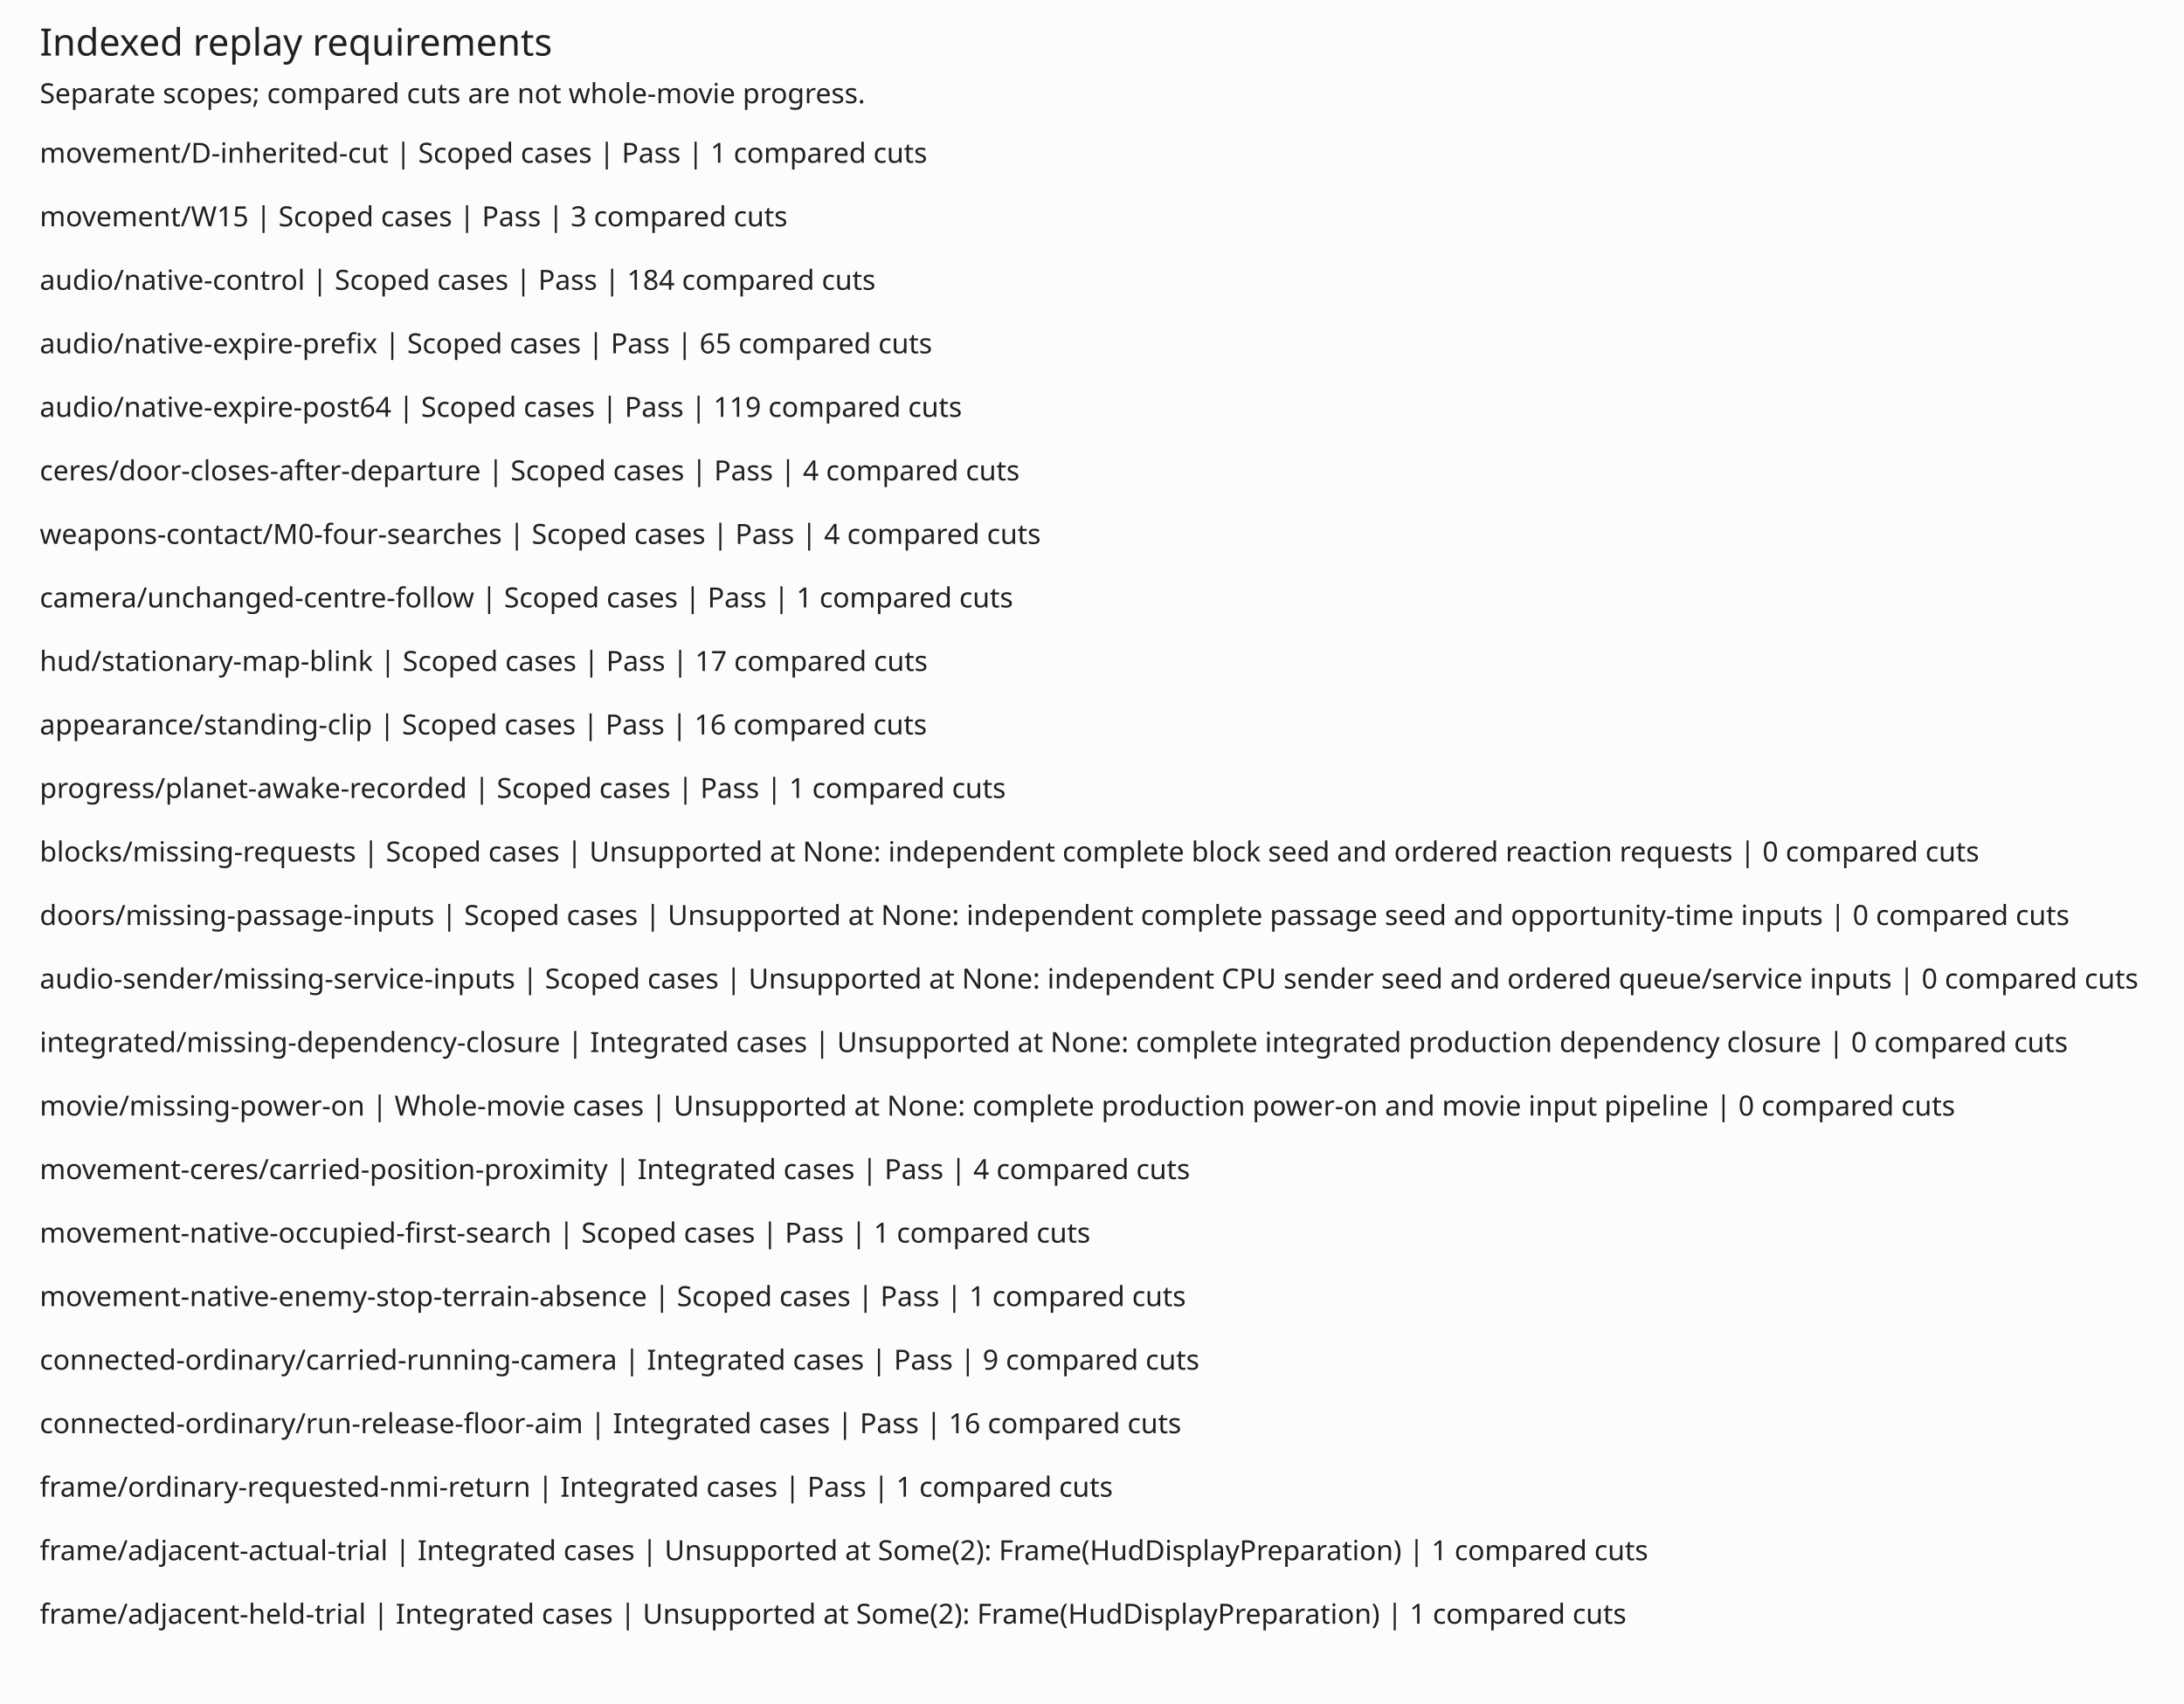
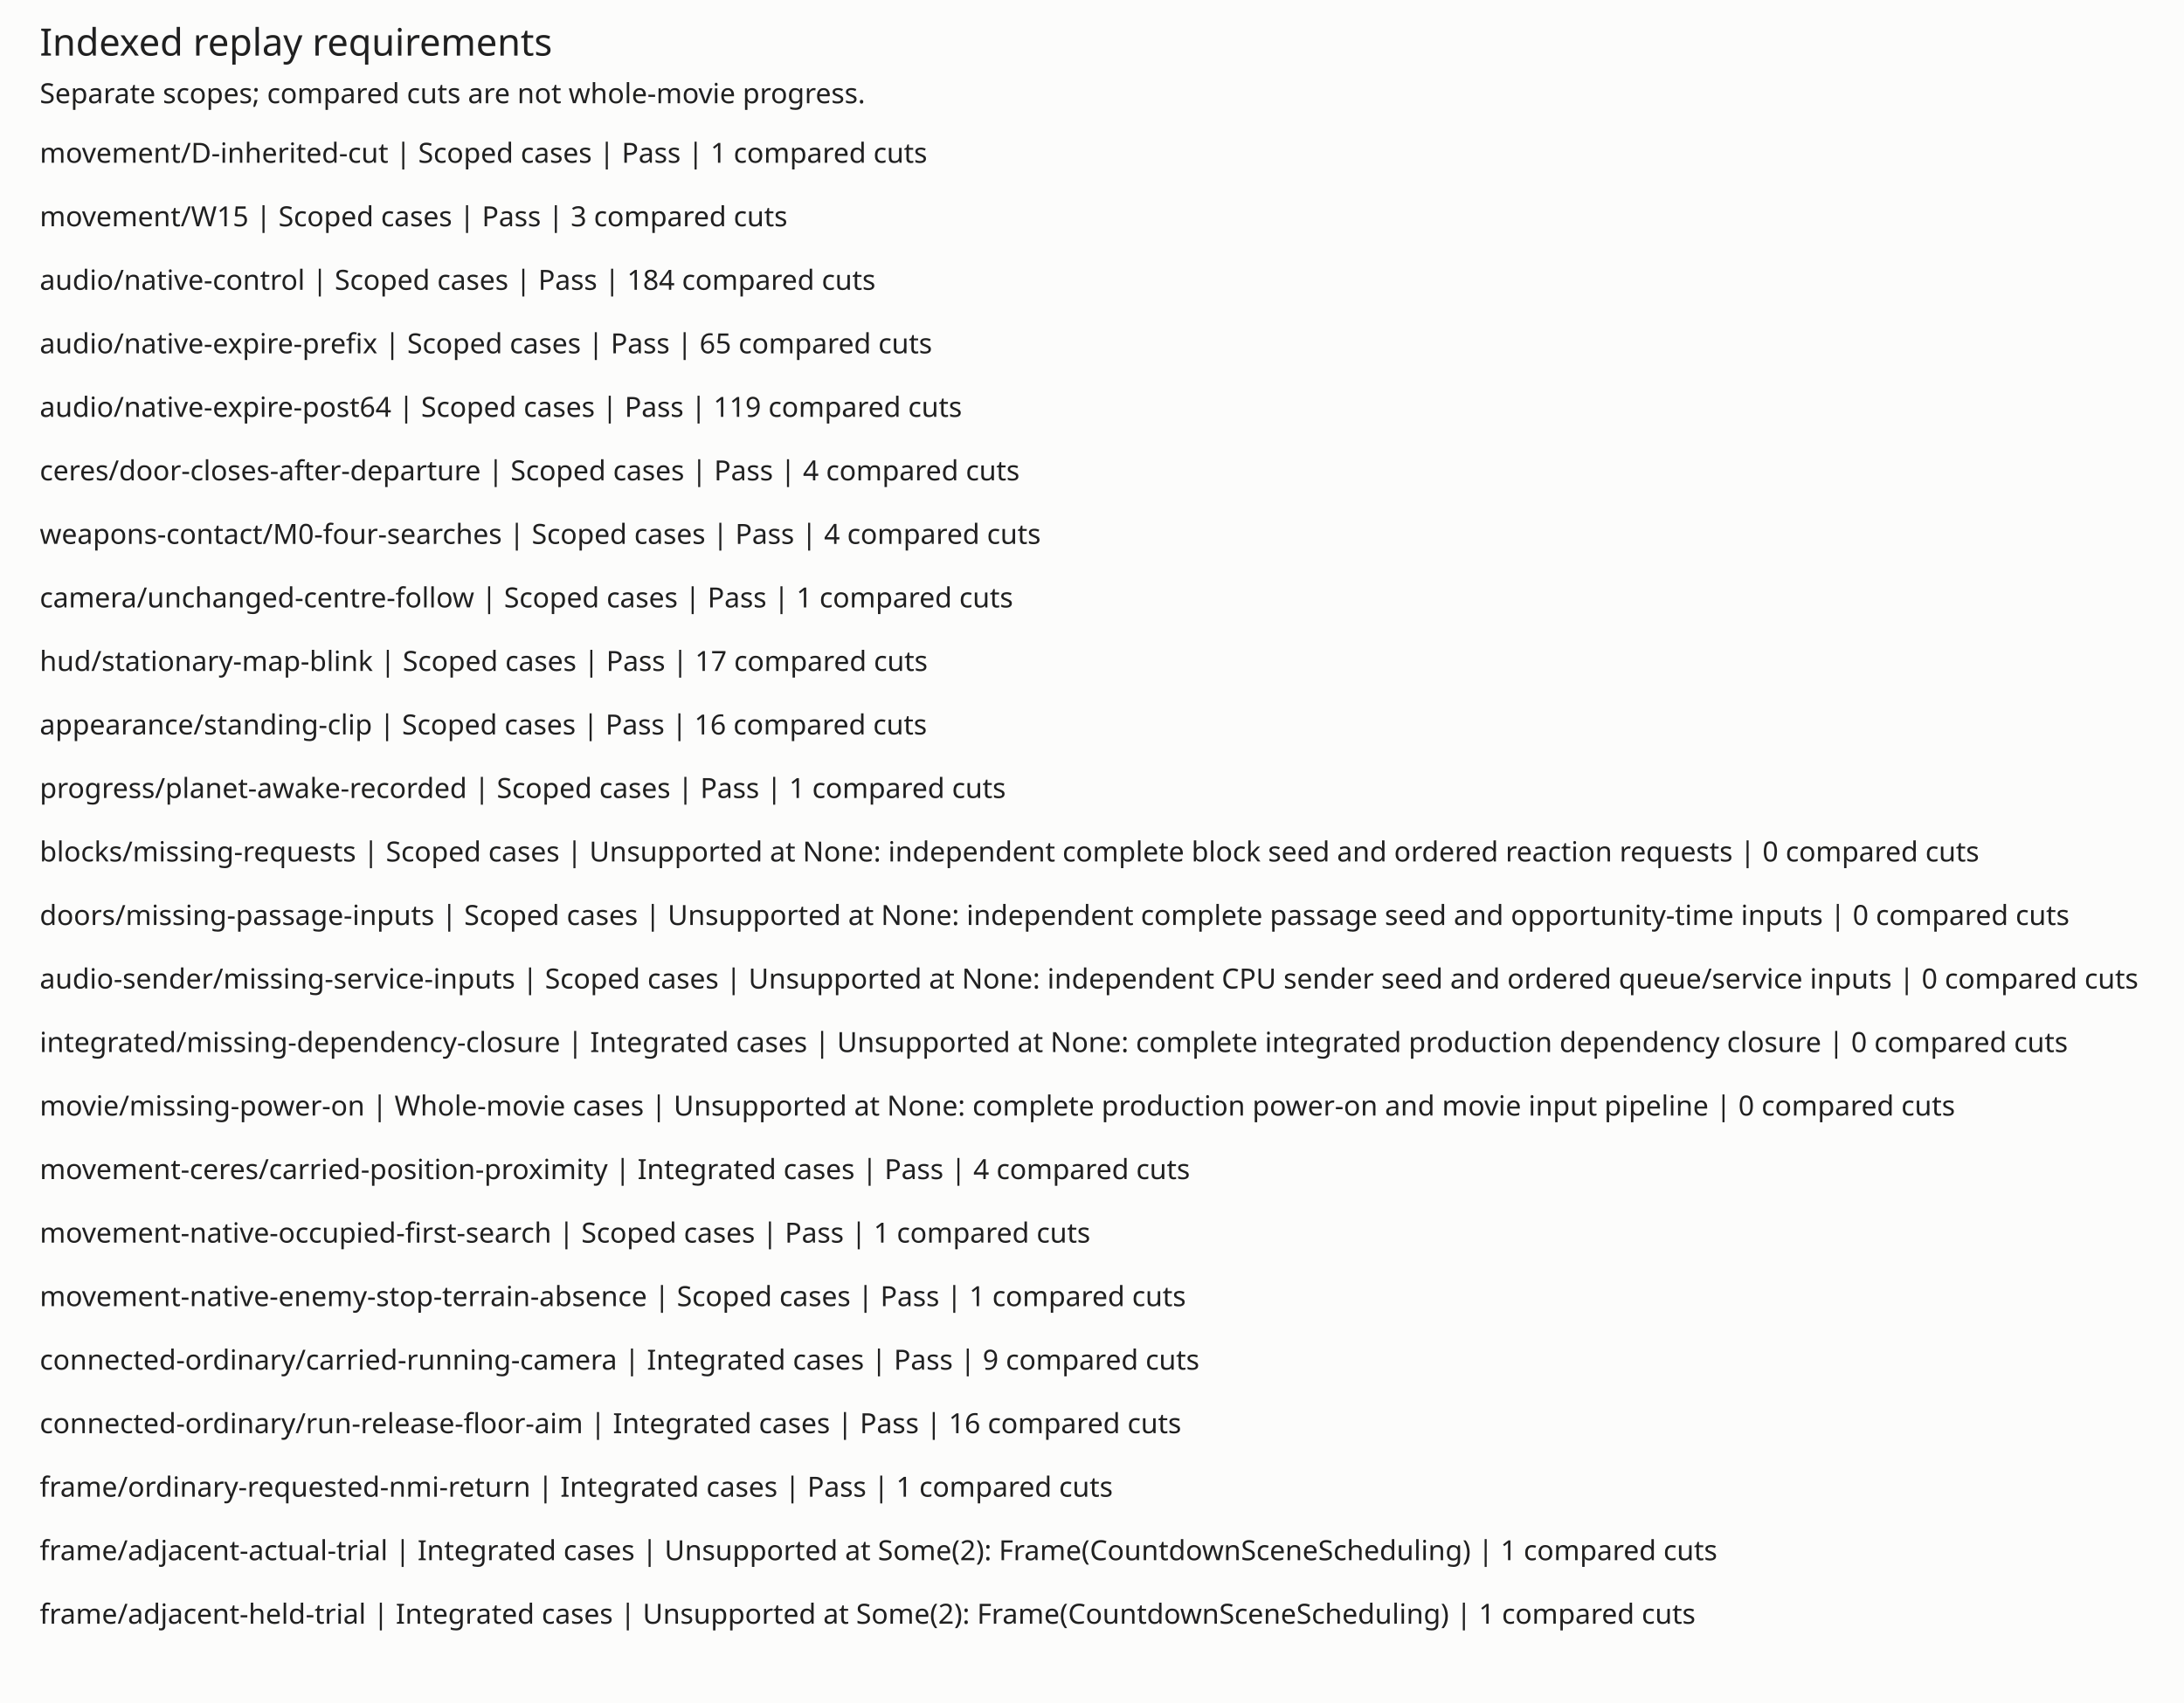
<svg xmlns="http://www.w3.org/2000/svg" width="1100" height="858" viewBox="0 0 1100 858" role="img" aria-labelledby="title description">
  <rect width="1100" height="858" fill="#fcfcfb" />
  <g font-family="sans-serif" font-size="14" fill="#202020">
    <text x="20" y="28" font-size="19">Indexed replay requirements</text>
    <text x="20" y="52">Separate scopes; compared cuts are not whole-movie progress.</text>
    <text x="20" y="82">movement/D-inherited-cut | Scoped cases | Pass | 1 compared cuts</text>
    <text x="20" y="114">movement/W15 | Scoped cases | Pass | 3 compared cuts</text>
    <text x="20" y="146">audio/native-control | Scoped cases | Pass | 184 compared cuts</text>
    <text x="20" y="178">audio/native-expire-prefix | Scoped cases | Pass | 65 compared cuts</text>
    <text x="20" y="210">audio/native-expire-post64 | Scoped cases | Pass | 119 compared cuts</text>
    <text x="20" y="242">ceres/door-closes-after-departure | Scoped cases | Pass | 4 compared cuts</text>
    <text x="20" y="274">weapons-contact/M0-four-searches | Scoped cases | Pass | 4 compared cuts</text>
    <text x="20" y="306">camera/unchanged-centre-follow | Scoped cases | Pass | 1 compared cuts</text>
    <text x="20" y="338">hud/stationary-map-blink | Scoped cases | Pass | 17 compared cuts</text>
    <text x="20" y="370">appearance/standing-clip | Scoped cases | Pass | 16 compared cuts</text>
    <text x="20" y="402">progress/planet-awake-recorded | Scoped cases | Pass | 1 compared cuts</text>
    <text x="20" y="434">blocks/missing-requests | Scoped cases | Unsupported at None: independent complete block seed and ordered reaction requests | 0 compared cuts</text>
    <text x="20" y="466">doors/missing-passage-inputs | Scoped cases | Unsupported at None: independent complete passage seed and opportunity-time inputs | 0 compared cuts</text>
    <text x="20" y="498">audio-sender/missing-service-inputs | Scoped cases | Unsupported at None: independent CPU sender seed and ordered queue/service inputs | 0 compared cuts</text>
    <text x="20" y="530">integrated/missing-dependency-closure | Integrated cases | Unsupported at None: complete integrated production dependency closure | 0 compared cuts</text>
    <text x="20" y="562">movie/missing-power-on | Whole-movie cases | Unsupported at None: complete production power-on and movie input pipeline | 0 compared cuts</text>
    <text x="20" y="594">movement-ceres/carried-position-proximity | Integrated cases | Pass | 4 compared cuts</text>
    <text x="20" y="626">movement-native-occupied-first-search | Scoped cases | Pass | 1 compared cuts</text>
    <text x="20" y="658">movement-native-enemy-stop-terrain-absence | Scoped cases | Pass | 1 compared cuts</text>
    <text x="20" y="690">connected-ordinary/carried-running-camera | Integrated cases | Pass | 9 compared cuts</text>
    <text x="20" y="722">connected-ordinary/run-release-floor-aim | Integrated cases | Pass | 16 compared cuts</text>
    <text x="20" y="754">frame/ordinary-requested-nmi-return | Integrated cases | Pass | 1 compared cuts</text>
-     <text x="20" y="786">frame/adjacent-actual-trial | Integrated cases | Unsupported at Some(2): Frame(HudDisplayPreparation) | 1 compared cuts</text>
-     <text x="20" y="818">frame/adjacent-held-trial | Integrated cases | Unsupported at Some(2): Frame(HudDisplayPreparation) | 1 compared cuts</text>
+     <text x="20" y="786">frame/adjacent-actual-trial | Integrated cases | Unsupported at Some(2): Frame(CountdownSceneScheduling) | 1 compared cuts</text>
+     <text x="20" y="818">frame/adjacent-held-trial | Integrated cases | Unsupported at Some(2): Frame(CountdownSceneScheduling) | 1 compared cuts</text>
  </g>
</svg>
